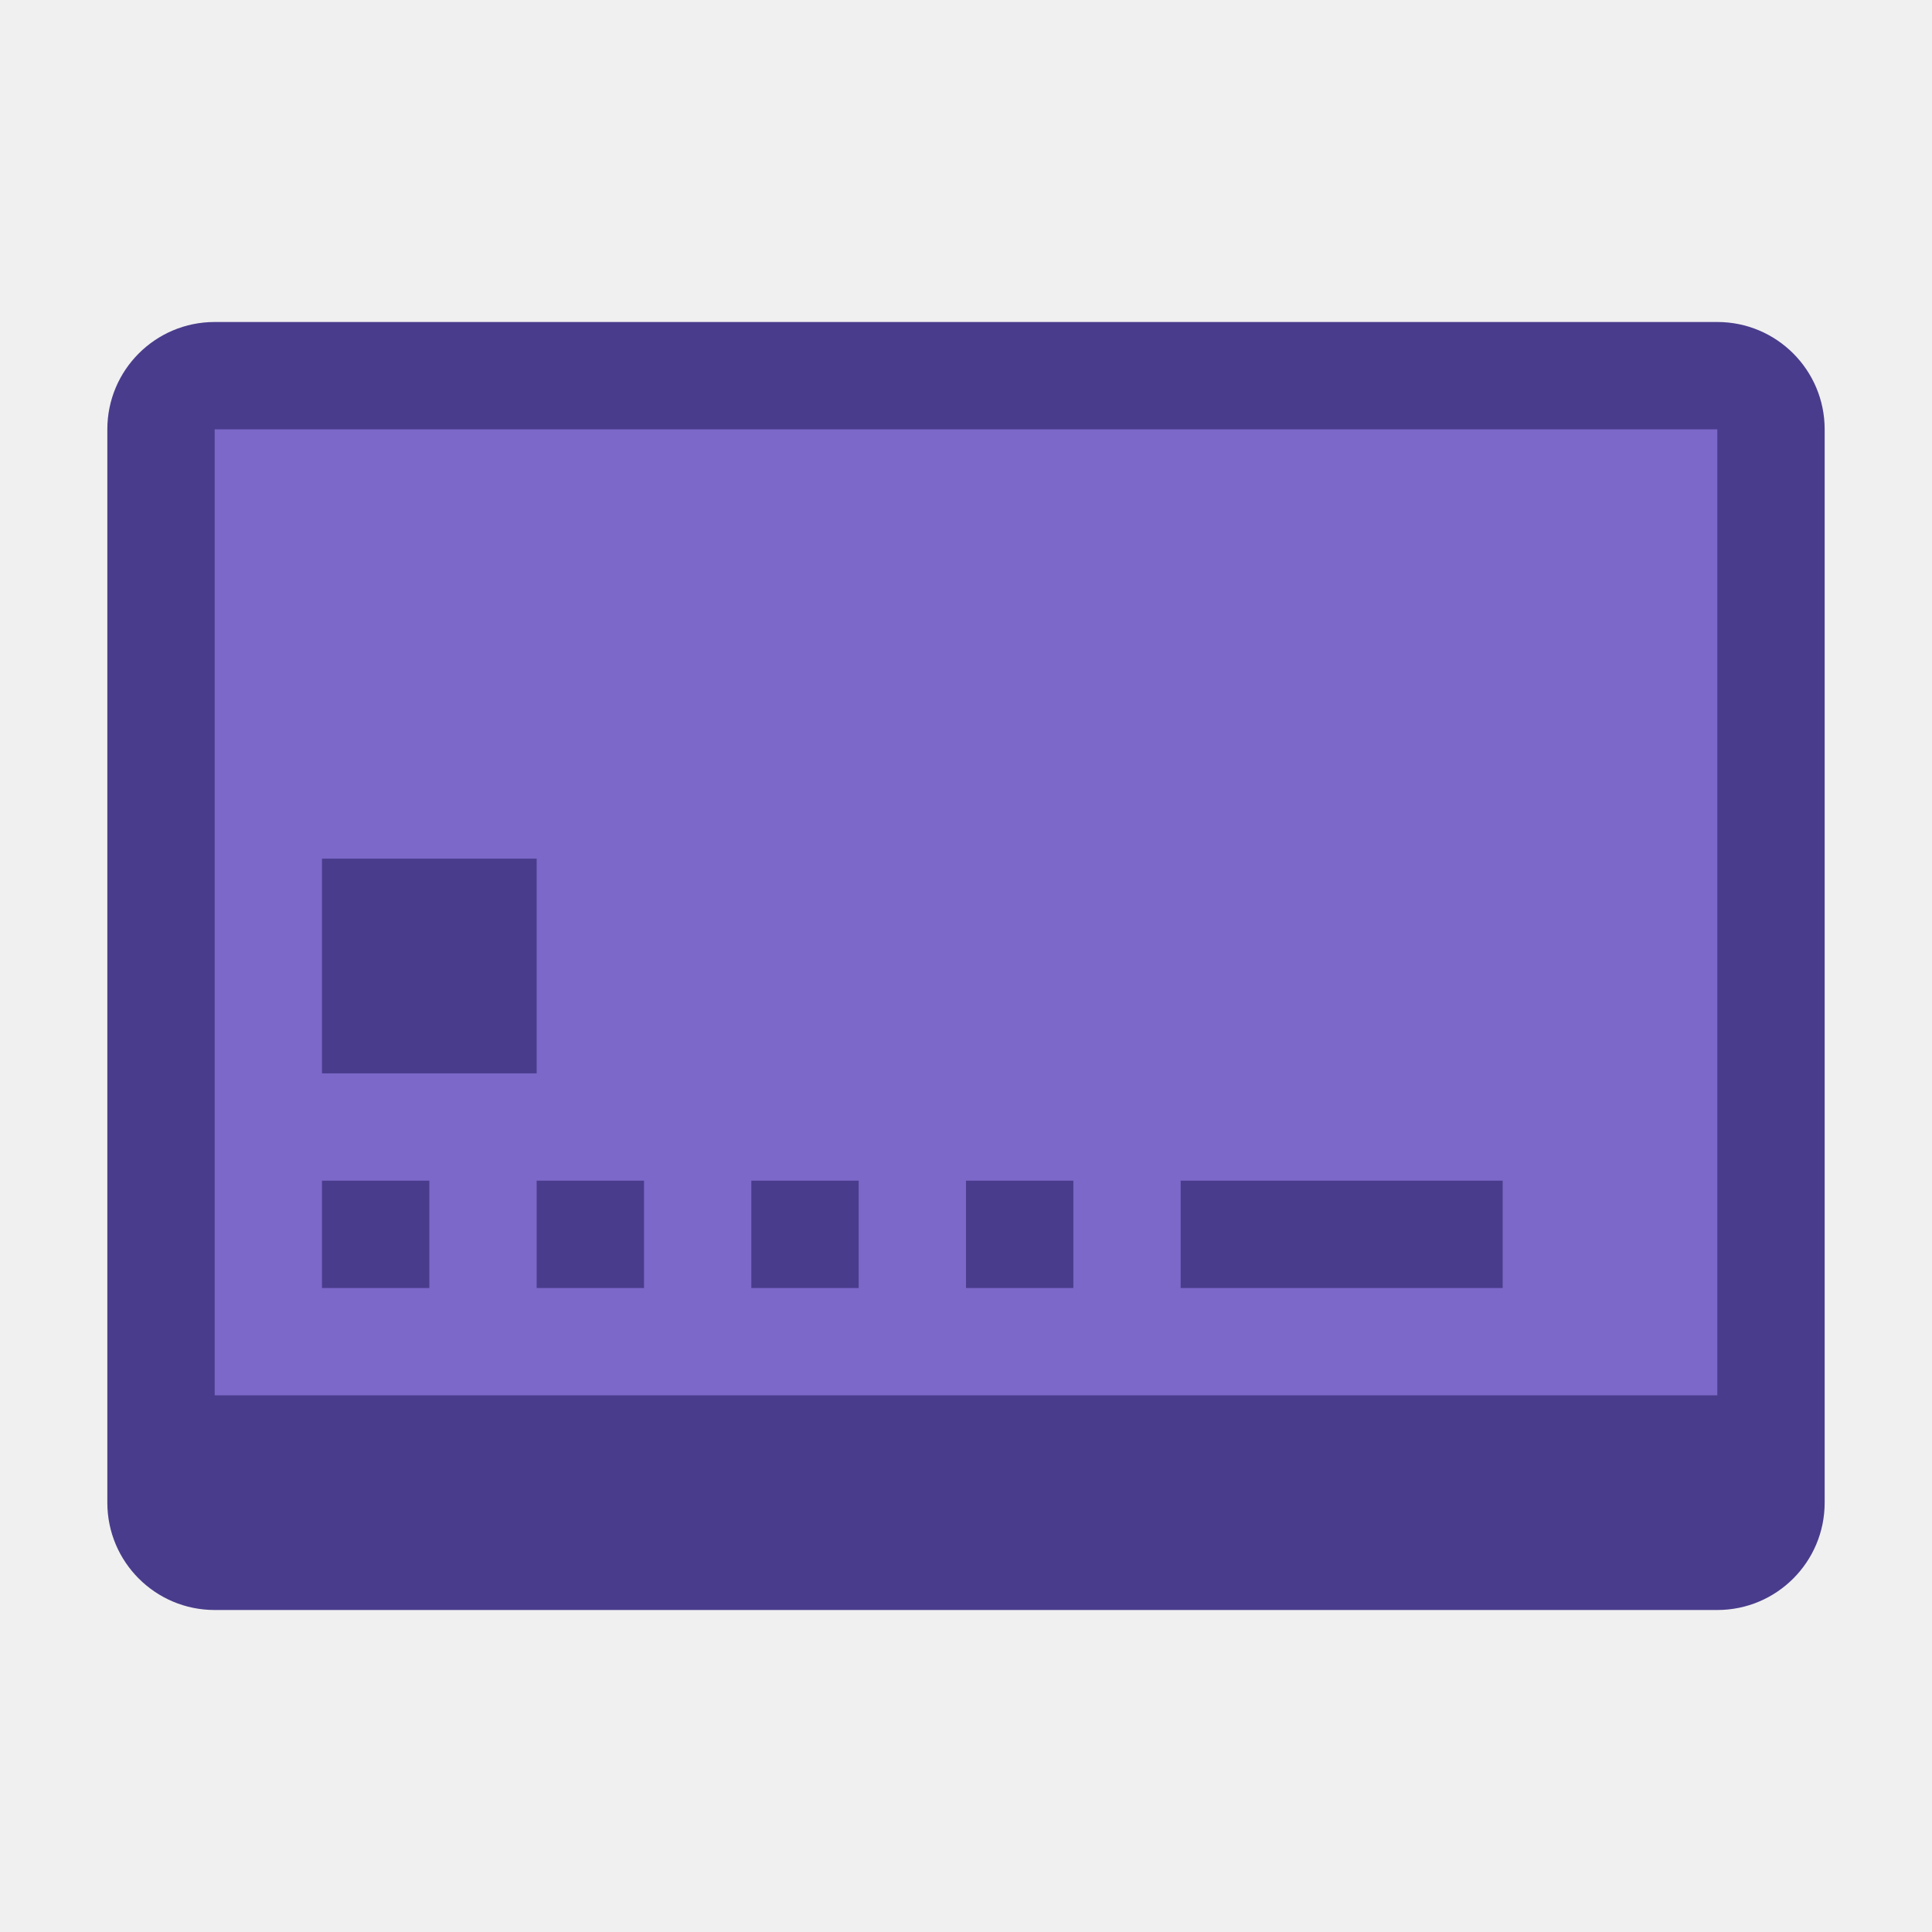
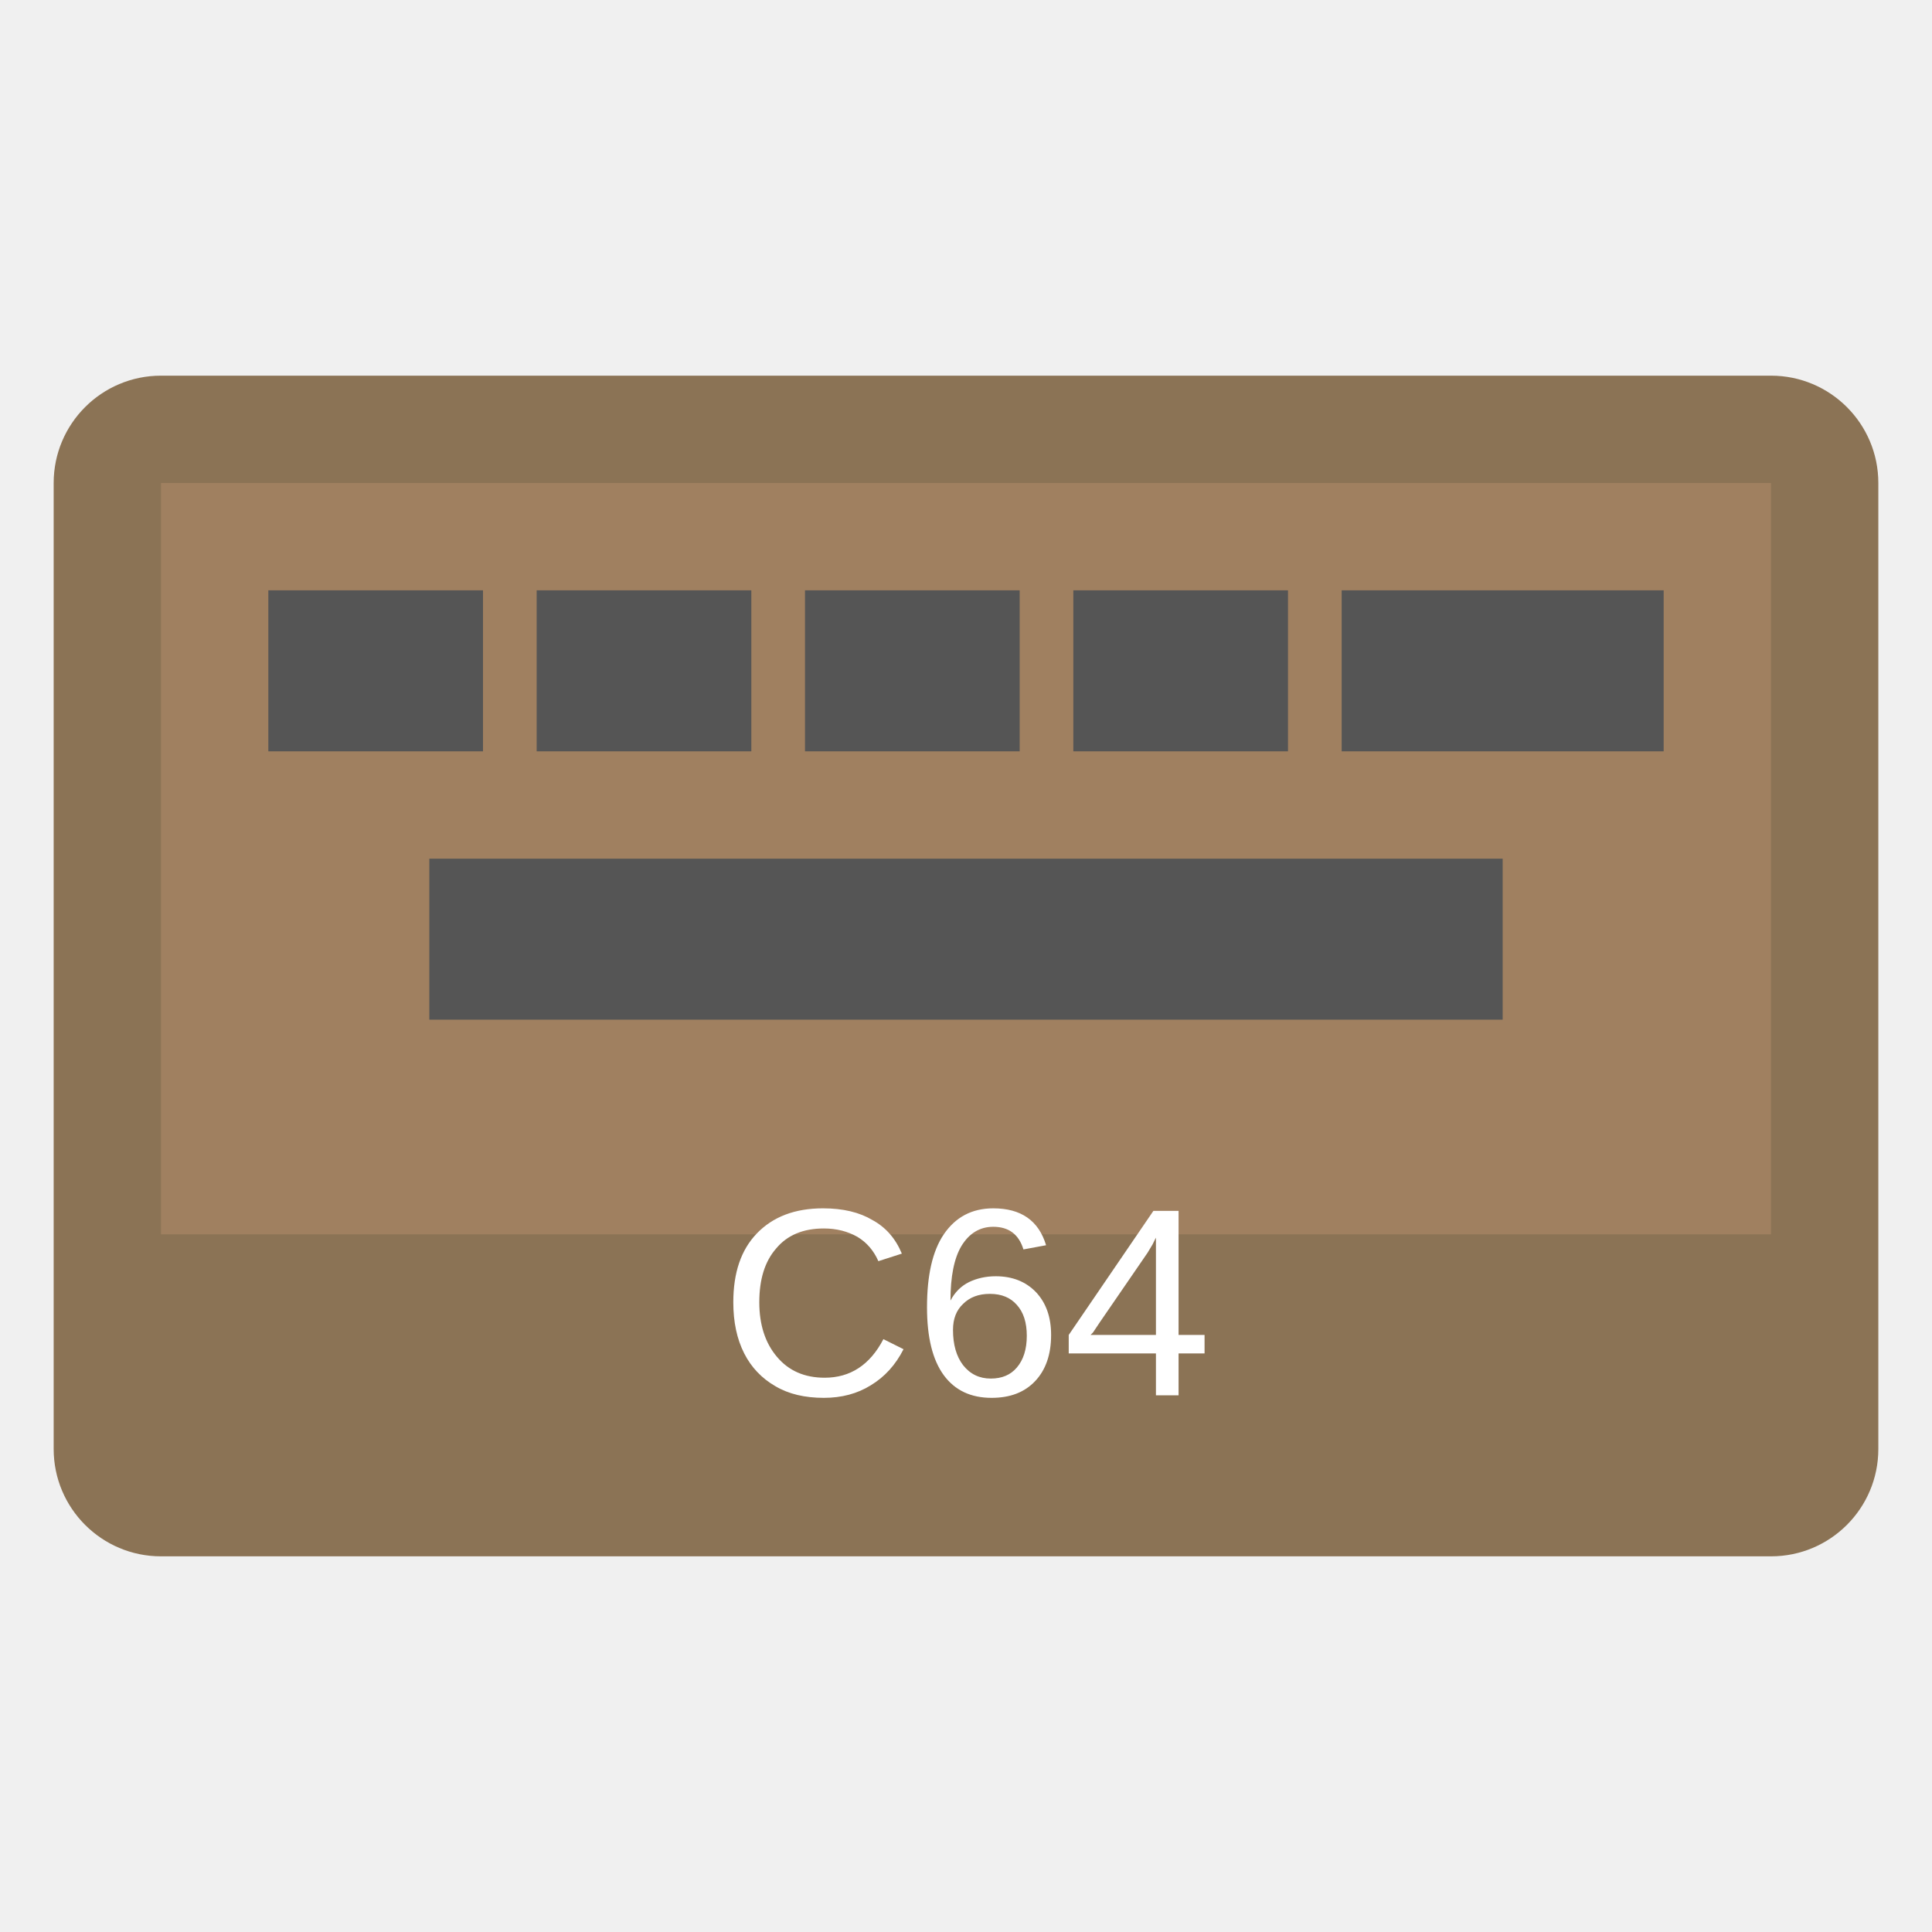
<svg xmlns="http://www.w3.org/2000/svg" viewBox="0 0 36 36">
-   <rect width="32" height="24" x="2" y="6" fill="#4a3c8c" rx="2" />
-   <path fill="#7b68c8" d="M4 8h28v18H4z" />
-   <path fill="#7b68c8" d="M6 12h8v2H6z" />
-   <path fill="#4a3c8c" d="M6 16h4v4H6zm0 6h2v2H6zm4 0h2v2h-2zm4 0h2v2h-2zm4 0h2v2h-2zm4 0h6v2h-6z" />
+   <rect width="34" height="22" x="1" y="7" fill="#8b7355" rx="2" />
+   <rect width="30" height="14" x="3" y="9" fill="#a08060" />
+   <rect width="4" height="3" x="5" y="11" fill="#555" />
+   <rect width="4" height="3" x="10" y="11" fill="#555" />
+   <rect width="4" height="3" x="15" y="11" fill="#555" />
+   <rect width="4" height="3" x="20" y="11" fill="#555" />
+   <rect width="6" height="3" x="25" y="11" fill="#555" />
+   <rect width="20" height="3" x="8" y="16" fill="#555" />
+   <text x="18" y="26" fill="#fff" font-family="Arial, sans-serif" font-size="5" text-anchor="middle">C64</text>
</svg>
